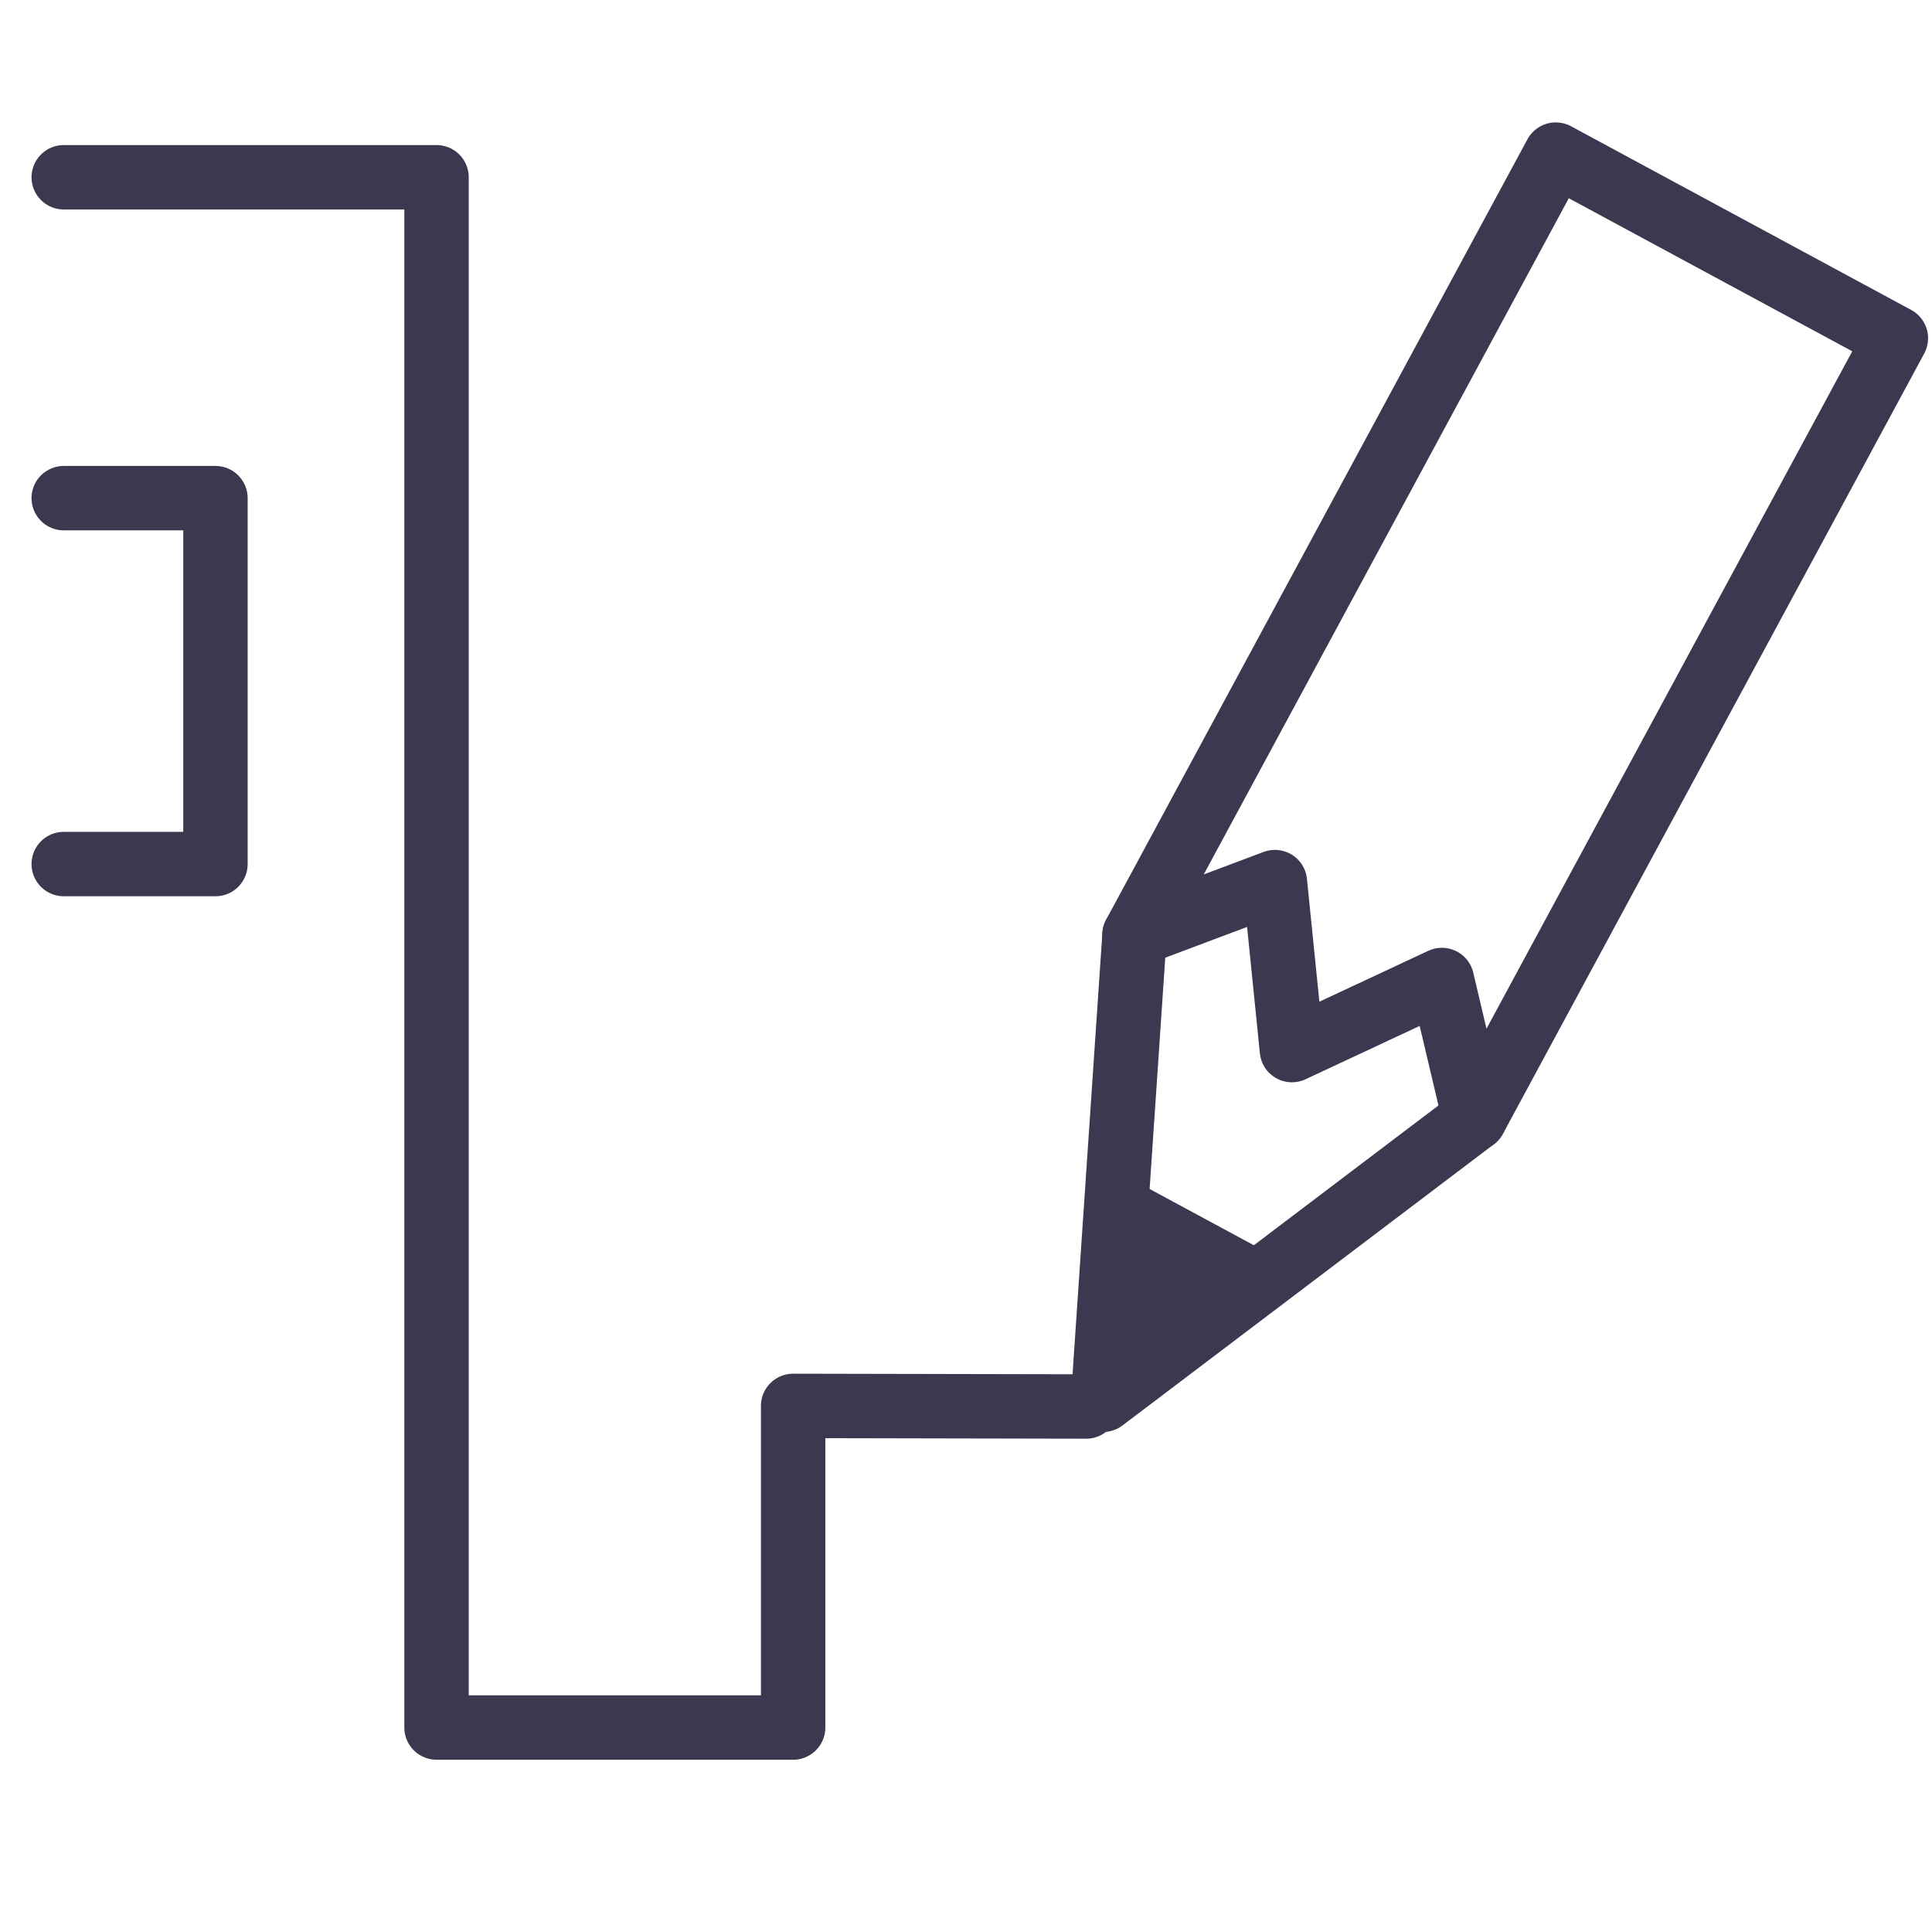
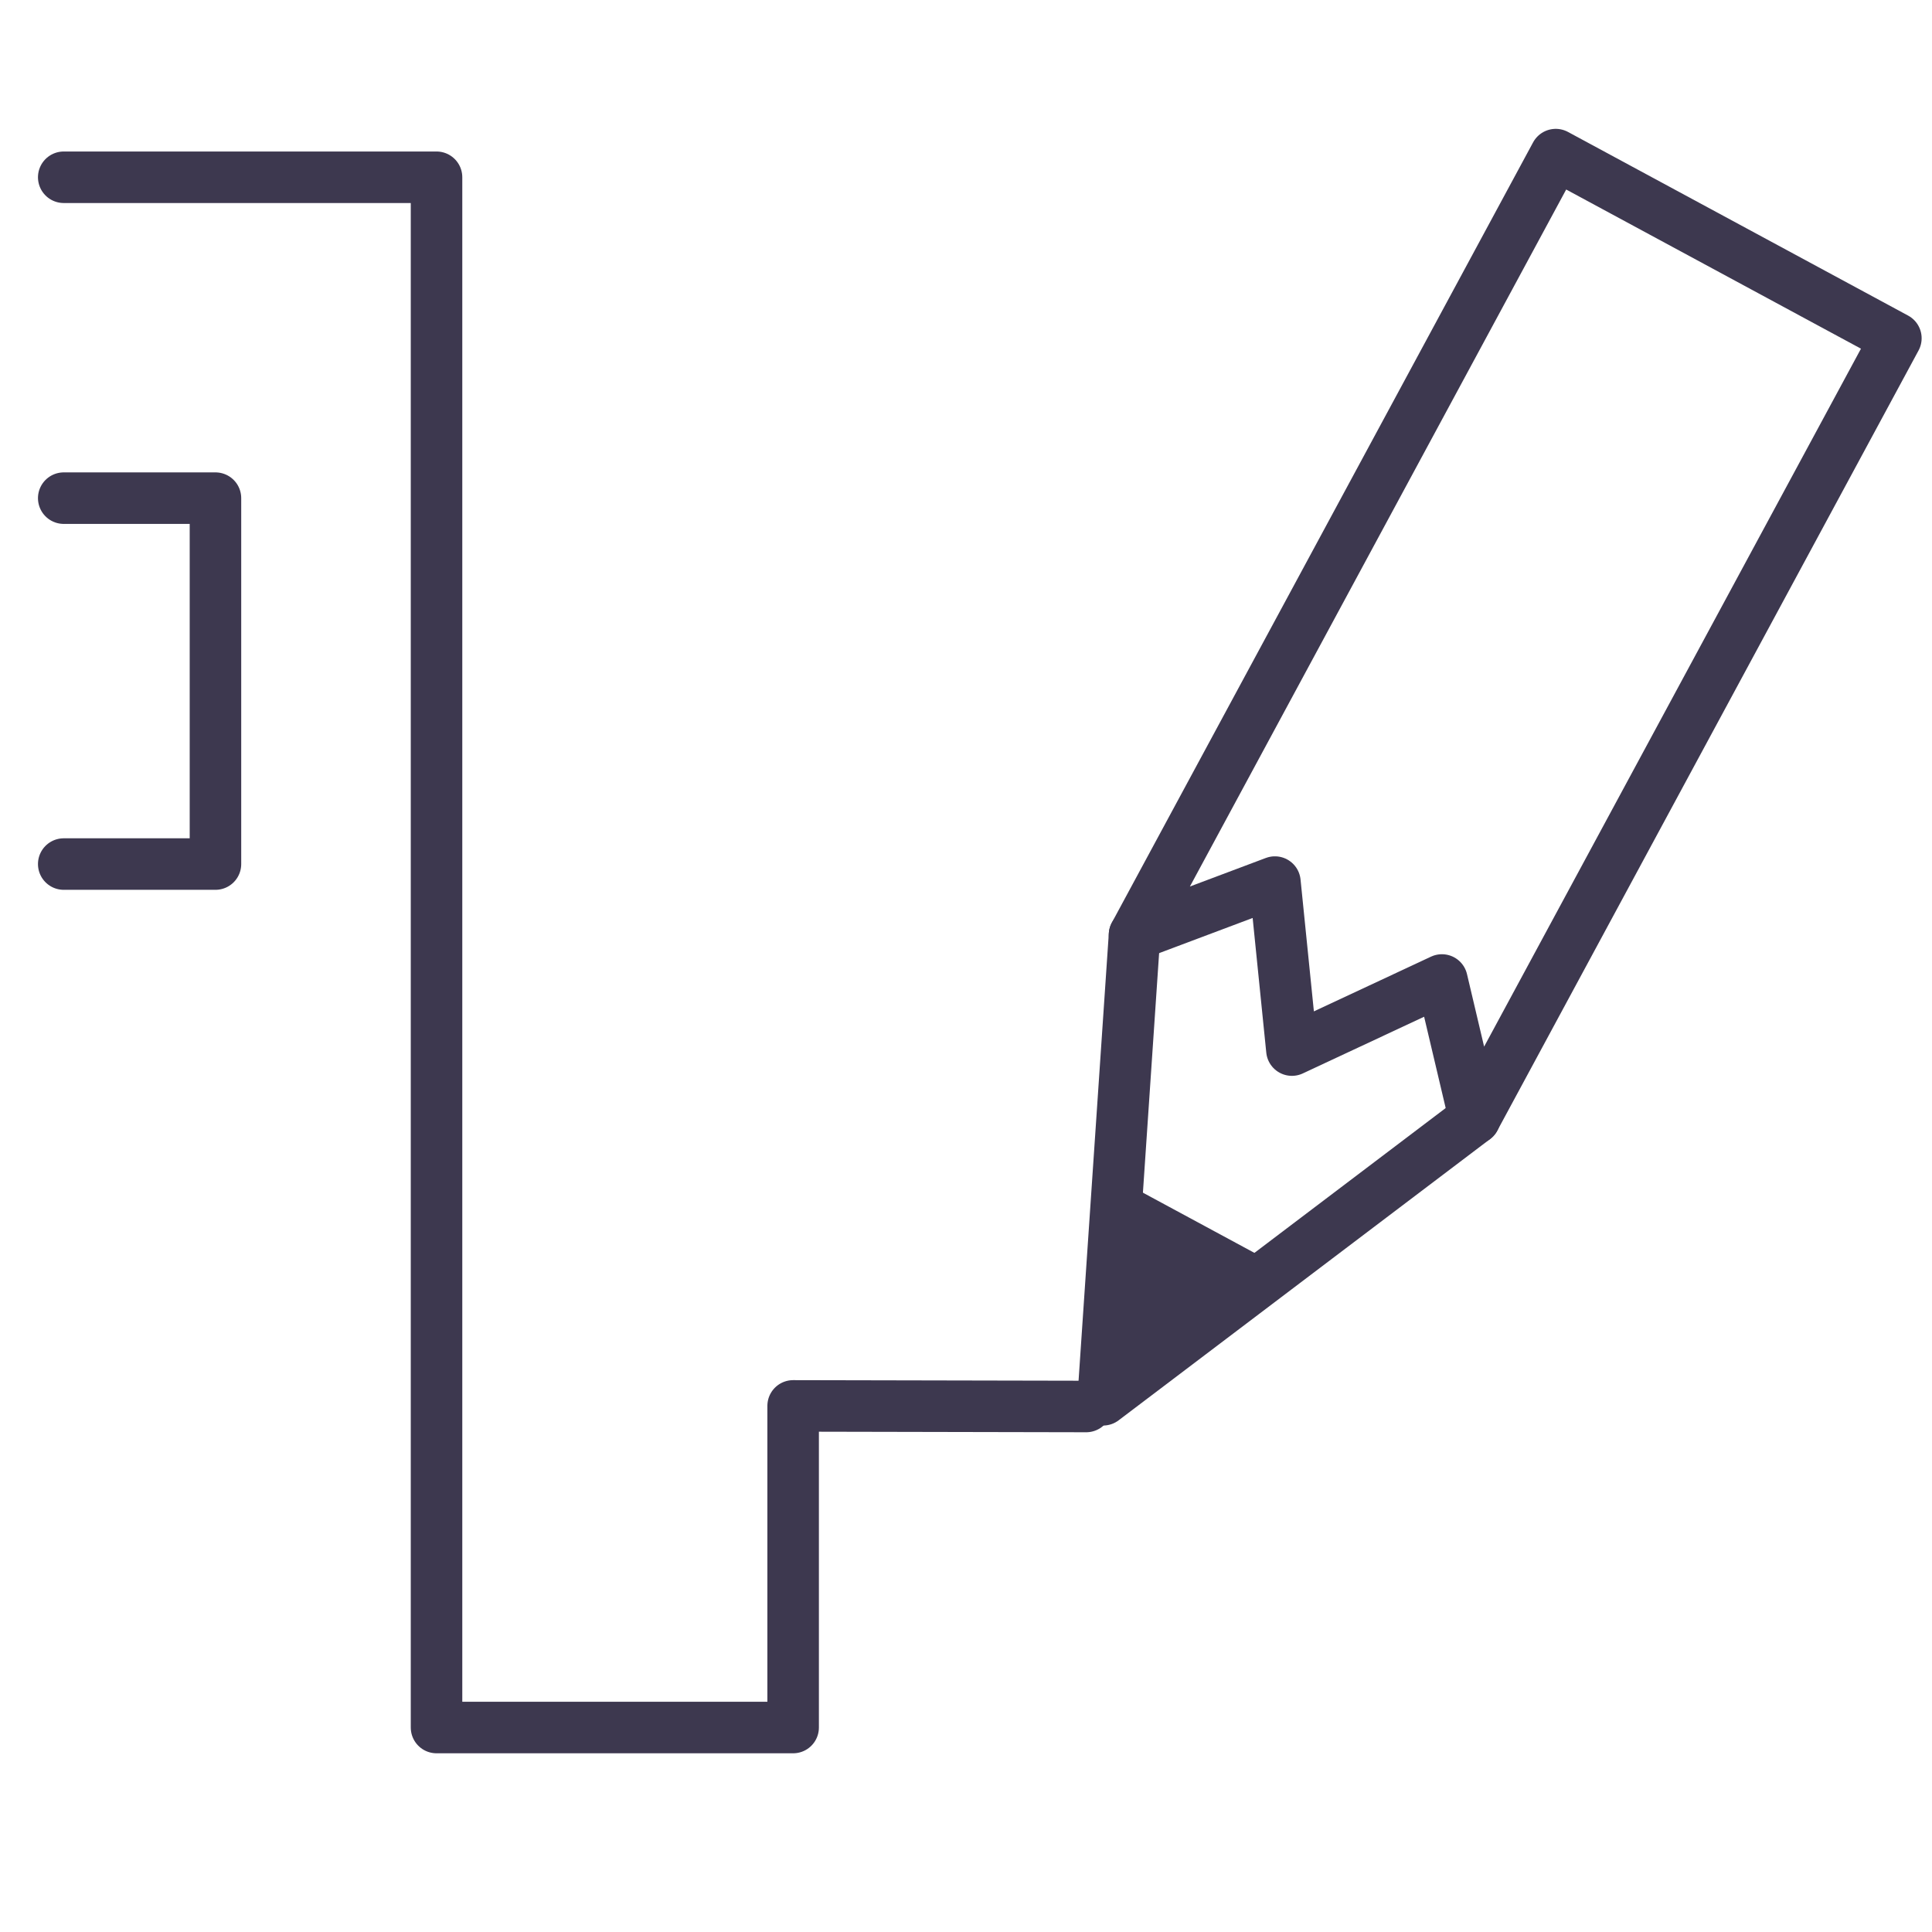
<svg xmlns="http://www.w3.org/2000/svg" version="1.1" id="Layer_1" x="0px" y="0px" width="300px" height="300px" viewBox="0 0 300 300" enable-background="new 0 0 300 300" xml:space="preserve">
-   <polygon fill="none" stroke="#3D384F" stroke-width="10" stroke-linecap="round" stroke-linejoin="round" stroke-miterlimit="10" points="  241.577,24.008 176.17,145.164 197.967,136.969 200.607,163.057 223.9,152.172 228.977,173.675 294.391,52.524 " />
-   <polyline fill="none" stroke="#3D384F" stroke-width="10" stroke-linecap="round" stroke-linejoin="round" stroke-miterlimit="10" points="  228.977,173.675 171.287,217.357 176.17,145.164 " />
-   <polygon fill="#3D384F" stroke="#3D384F" stroke-width="10" stroke-linecap="round" stroke-linejoin="round" stroke-miterlimit="10" points="  194.087,198.714 173.66,187.686 171.773,215.609 " />
-   <polyline fill="none" stroke="#3D384F" stroke-width="10" stroke-linecap="round" stroke-linejoin="round" stroke-miterlimit="10" points="  9.896,27.525 67.784,27.525 67.784,268.249 123.158,268.249 123.158,218.307 168.664,218.4 " />
-   <polyline fill="none" stroke="#3D384F" stroke-width="10" stroke-linecap="round" stroke-linejoin="round" stroke-miterlimit="10" points="  9.896,77.352 33.456,77.352 33.456,134.171 9.896,134.171 " />
+   <polygon fill="none" stroke="#3D384F" stroke-width="8" stroke-linecap="round" stroke-linejoin="round" stroke-miterlimit="10" points="  241.577,24.008 176.17,145.164 197.967,136.969 200.607,163.057 223.9,152.172 228.977,173.675 294.391,52.524 " />
+   <polyline fill="none" stroke="#3D384F" stroke-width="8" stroke-linecap="round" stroke-linejoin="round" stroke-miterlimit="10" points="  228.977,173.675 171.287,217.357 176.17,145.164 " />
+   <polygon fill="#3D384F" stroke="#3D384F" stroke-width="8" stroke-linecap="round" stroke-linejoin="round" stroke-miterlimit="10" points="  194.087,198.714 173.66,187.686 171.773,215.609 " />
+   <polyline fill="none" stroke="#3D384F" stroke-width="8" stroke-linecap="round" stroke-linejoin="round" stroke-miterlimit="10" points="  9.896,27.525 67.784,27.525 67.784,268.249 123.158,268.249 123.158,218.307 168.664,218.4 " />
+   <polyline fill="none" stroke="#3D384F" stroke-width="8" stroke-linecap="round" stroke-linejoin="round" stroke-miterlimit="10" points="  9.896,77.352 33.456,77.352 33.456,134.171 9.896,134.171 " />
</svg>
